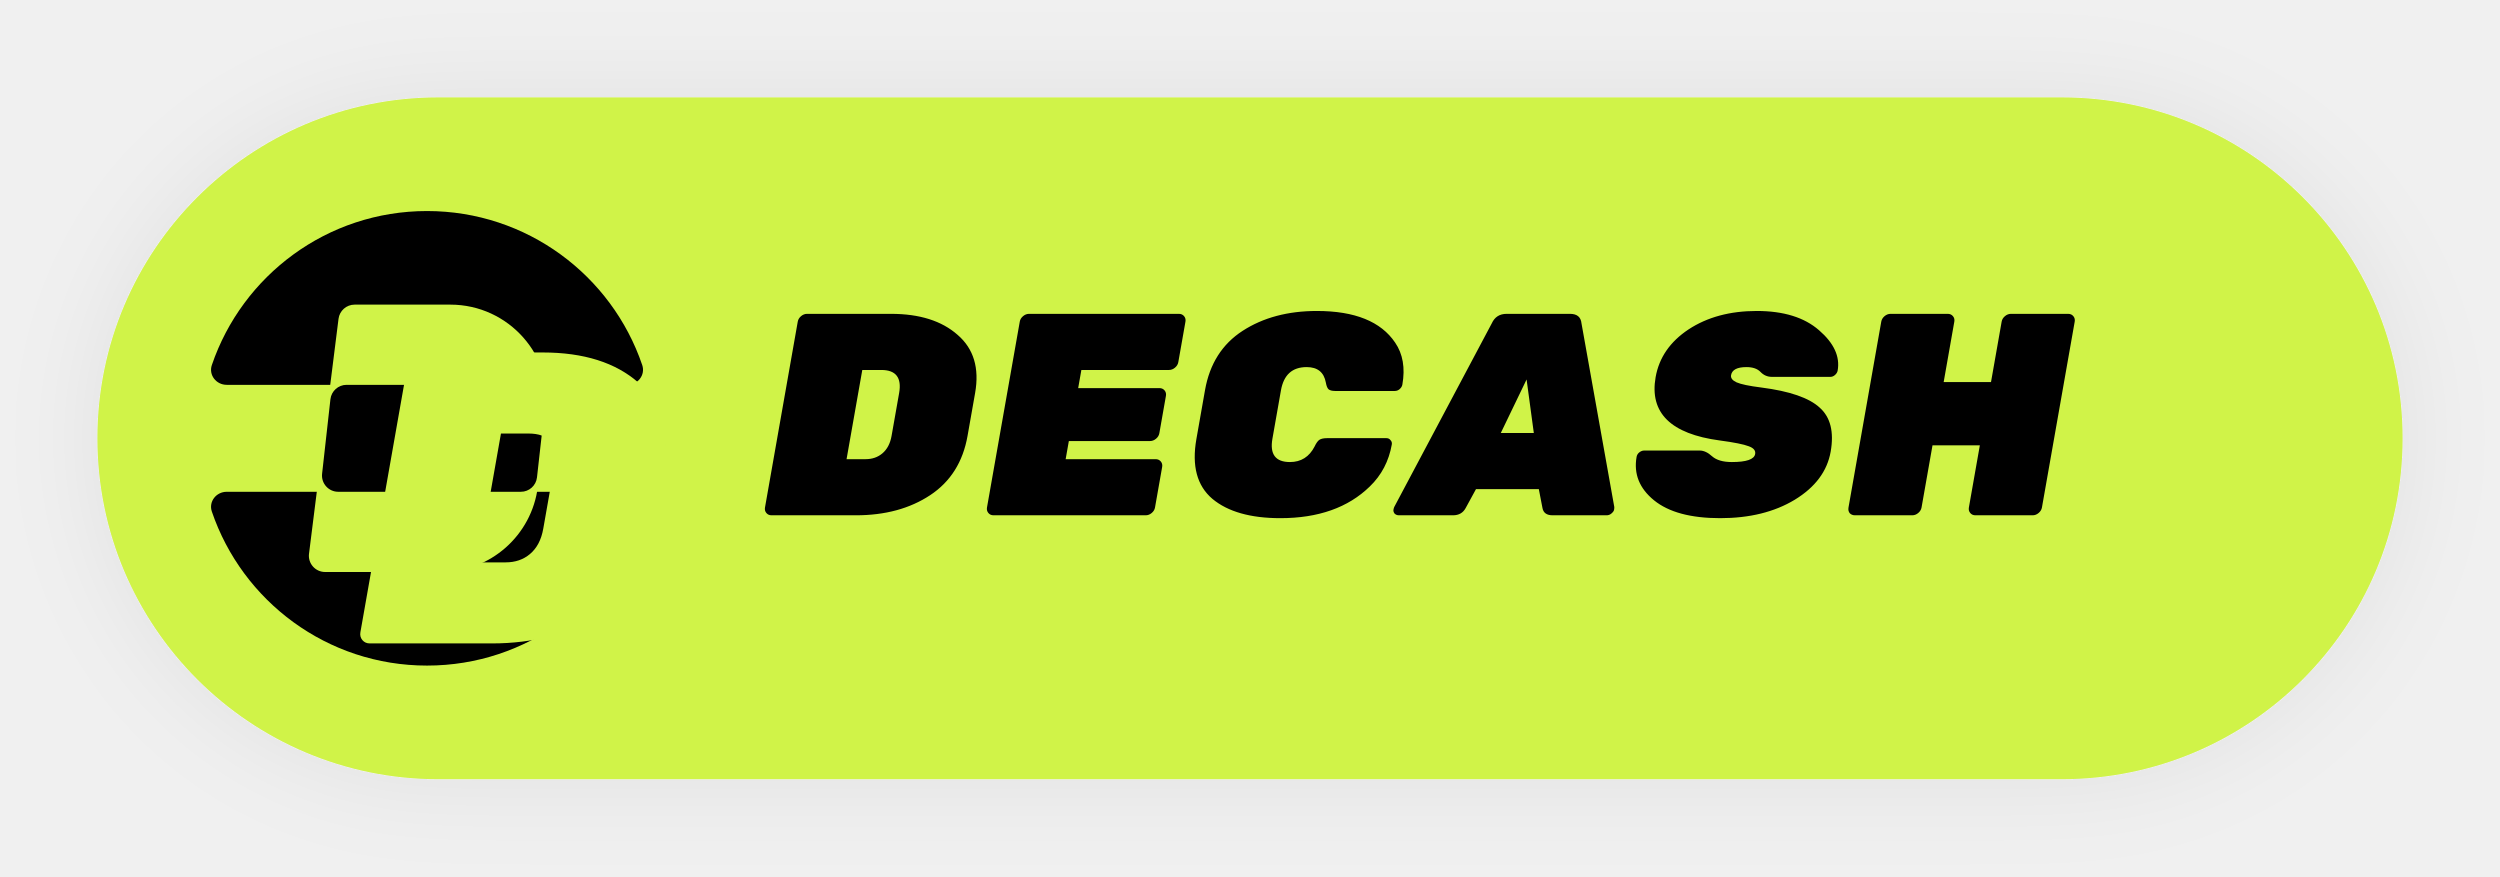
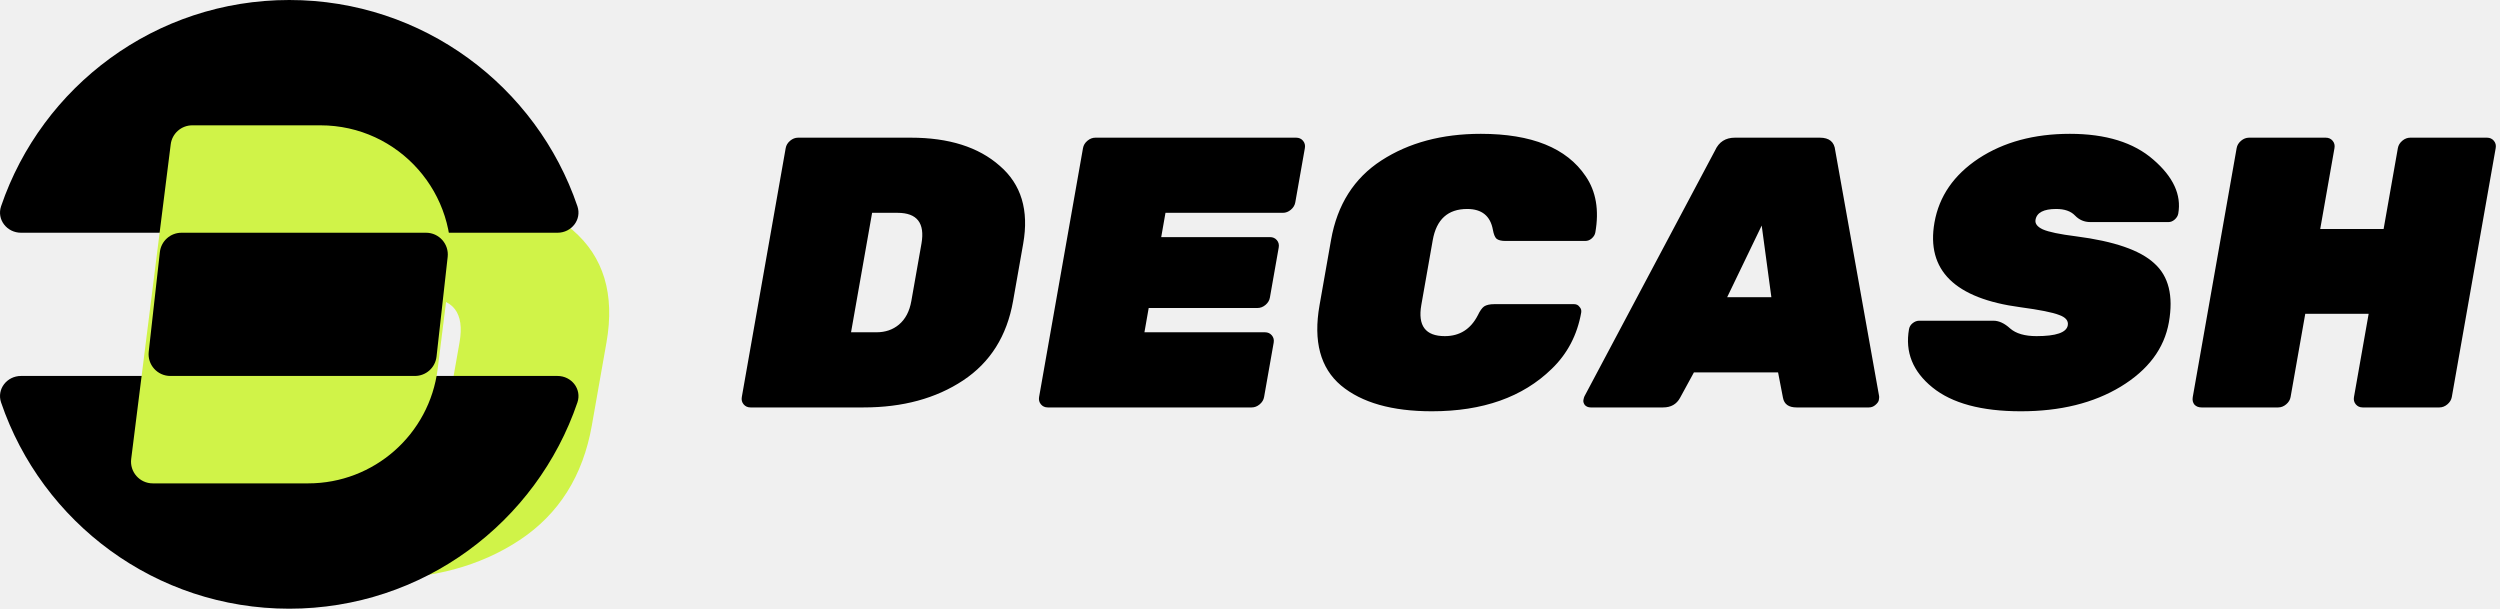
- <svg xmlns="http://www.w3.org/2000/svg" width="154" height="54" viewBox="0 0 154 54" fill="none">
-   <g filter="url(#filter0_d_0_1)">
-     <rect x="6" y="6" width="142" height="42" rx="21" fill="#D0F348" />
+ <svg xmlns="http://www.w3.org/2000/svg" width="115" height="28" viewBox="0 0 115 28" fill="none">
+   <g clip-path="url(#clip0_41524_13)">
+     <path d="M12.941 8.712H20.43C22.96 8.712 24.93 9.335 26.34 10.581C27.77 11.81 28.289 13.534 27.898 15.753L27.225 19.568C26.816 21.89 25.709 23.648 23.903 24.843C22.098 26.038 19.895 26.635 17.295 26.635H9.781C9.59 26.635 9.438 26.567 9.323 26.43C9.209 26.294 9.168 26.132 9.201 25.944L12.118 9.403C12.151 9.215 12.249 9.053 12.411 8.917C12.574 8.78 12.751 8.712 12.941 8.712ZM17.859 13.705L16.459 21.642H18.149C18.739 21.642 19.237 21.472 19.644 21.13C20.071 20.772 20.345 20.251 20.465 19.568L21.138 15.753C21.379 14.388 20.849 13.705 19.549 13.705H17.859Z" fill="#D0F348" />
+     <path d="M25.645 17.294C26.292 17.294 26.769 17.901 26.561 18.513C24.683 24.031 19.458 28 13.305 28C7.153 28 1.928 24.031 0.05 18.513C-0.159 17.901 0.319 17.294 0.966 17.294H25.645ZM13.305 0C19.458 2.48388e-05 24.683 3.969 26.561 9.487C26.769 10.099 26.292 10.706 25.645 10.706H0.966C0.319 10.706 -0.159 10.099 0.05 9.487C1.928 3.969 7.153 0 13.305 0Z" fill="black" />
+     <path d="M7.853 6.64C7.916 6.14 8.341 5.765 8.845 5.765L14.739 5.765C18.35 5.765 21.143 8.93 20.692 12.513L20.131 16.983C19.754 19.984 17.202 22.235 14.178 22.235H7.027C6.425 22.235 5.96 21.708 6.035 21.111L7.853 6.64Z" fill="#D0F348" />
+     <path d="M7.354 11.595C7.411 11.089 7.839 10.706 8.348 10.706H19.599C20.195 10.706 20.659 11.225 20.593 11.817L20.08 16.405C20.023 16.912 19.595 17.294 19.086 17.294H7.835C7.239 17.294 6.775 16.776 6.841 16.183L7.354 11.595Z" fill="black" />
+     <path d="M36.712 6.333H41.896C43.648 6.333 45.012 6.764 45.988 7.627C46.978 8.478 47.338 9.672 47.067 11.208L46.601 13.849C46.318 15.456 45.551 16.674 44.301 17.501C43.051 18.328 41.526 18.742 39.726 18.742H34.524C34.392 18.742 34.287 18.695 34.207 18.6C34.128 18.505 34.1 18.393 34.123 18.263L36.142 6.812C36.165 6.682 36.233 6.57 36.345 6.475C36.458 6.38 36.58 6.333 36.712 6.333ZM40.117 9.79L39.148 15.285H40.318C40.726 15.285 41.071 15.167 41.352 14.931C41.648 14.682 41.838 14.322 41.921 13.849L42.387 11.208C42.553 10.262 42.187 9.79 41.287 9.79H40.117ZM52.644 15.285H58.188C58.32 15.285 58.425 15.332 58.505 15.427C58.584 15.521 58.612 15.634 58.589 15.764L58.148 18.263C58.126 18.393 58.058 18.505 57.945 18.6C57.832 18.695 57.71 18.742 57.578 18.742H48.2C48.068 18.742 47.962 18.695 47.883 18.6C47.804 18.505 47.776 18.393 47.798 18.263L49.818 6.812C49.841 6.682 49.908 6.57 50.021 6.475C50.134 6.38 50.256 6.333 50.388 6.333H59.622C59.754 6.333 59.86 6.38 59.939 6.475C60.018 6.57 60.047 6.682 60.024 6.812L59.583 9.311C59.56 9.441 59.492 9.553 59.38 9.648C59.267 9.743 59.145 9.79 59.013 9.79H53.612L53.416 10.907H58.42C58.552 10.907 58.657 10.954 58.737 11.048C58.816 11.143 58.844 11.255 58.821 11.385L58.415 13.69C58.392 13.82 58.324 13.932 58.212 14.027C58.099 14.121 57.977 14.168 57.844 14.168H52.84L52.644 15.285ZM65.906 11.048L65.381 14.027C65.212 14.984 65.572 15.462 66.46 15.462C67.144 15.462 67.65 15.143 67.979 14.505C68.074 14.304 68.17 14.168 68.267 14.097C68.375 14.027 68.531 13.991 68.735 13.991H72.407C72.515 13.991 72.598 14.032 72.656 14.115C72.727 14.186 72.753 14.275 72.735 14.381C72.553 15.409 72.101 16.272 71.378 16.969C70.045 18.269 68.208 18.919 65.868 18.919C64.032 18.919 62.638 18.523 61.686 17.731C60.736 16.928 60.406 15.699 60.698 14.044L61.229 11.031C61.515 9.412 62.288 8.194 63.547 7.379C64.807 6.564 66.331 6.156 68.119 6.156C70.459 6.156 72.066 6.806 72.941 8.106C73.418 8.803 73.566 9.666 73.385 10.694C73.366 10.8 73.307 10.895 73.209 10.977C73.124 11.048 73.028 11.084 72.92 11.084H69.248C69.056 11.084 68.918 11.048 68.835 10.977C68.763 10.907 68.709 10.771 68.673 10.57C68.557 9.932 68.163 9.613 67.491 9.613C66.603 9.613 66.075 10.091 65.906 11.048ZM79.807 6.333H83.713C84.145 6.333 84.381 6.528 84.42 6.918L86.44 18.228C86.445 18.263 86.441 18.322 86.426 18.405C86.414 18.476 86.358 18.553 86.26 18.635C86.175 18.706 86.079 18.742 85.971 18.742H82.641C82.281 18.742 82.073 18.594 82.017 18.299L81.791 17.129H77.921L77.283 18.299C77.123 18.594 76.863 18.742 76.503 18.742H73.173C73.065 18.742 72.975 18.706 72.904 18.635C72.846 18.553 72.824 18.476 72.836 18.405C72.851 18.322 72.867 18.263 72.886 18.228L78.894 6.918C79.071 6.528 79.375 6.333 79.807 6.333ZM79.449 13.672H81.483L81.038 10.375L79.449 13.672ZM88.986 10.233C89.199 9.028 89.876 8.047 91.017 7.29C92.17 6.534 93.569 6.156 95.213 6.156C96.869 6.156 98.149 6.552 99.054 7.344C99.97 8.135 100.352 8.963 100.2 9.825C100.181 9.932 100.123 10.026 100.024 10.109C99.939 10.18 99.849 10.215 99.753 10.215H96.153C95.877 10.215 95.643 10.115 95.45 9.914C95.258 9.713 94.969 9.613 94.585 9.613C94.01 9.613 93.692 9.778 93.634 10.109C93.603 10.286 93.715 10.434 93.97 10.552C94.237 10.67 94.746 10.777 95.498 10.871C97.246 11.096 98.445 11.509 99.095 12.112C99.759 12.703 99.983 13.607 99.769 14.824C99.556 16.03 98.818 17.016 97.555 17.785C96.305 18.541 94.775 18.919 92.963 18.919C91.15 18.919 89.793 18.553 88.89 17.82C87.987 17.087 87.629 16.195 87.814 15.143C87.833 15.037 87.885 14.948 87.969 14.877C88.068 14.795 88.171 14.753 88.279 14.753H91.699C91.951 14.753 92.206 14.871 92.465 15.108C92.735 15.344 93.14 15.462 93.68 15.462C94.58 15.462 95.059 15.297 95.118 14.966C95.155 14.753 95.021 14.594 94.716 14.487C94.413 14.369 93.822 14.251 92.942 14.133C89.917 13.731 88.599 12.431 88.986 10.233ZM110.872 6.333H114.4C114.532 6.333 114.638 6.38 114.717 6.475C114.797 6.57 114.825 6.682 114.802 6.812L112.783 18.263C112.76 18.393 112.692 18.505 112.579 18.6C112.467 18.695 112.344 18.742 112.212 18.742H108.684C108.552 18.742 108.447 18.695 108.367 18.6C108.288 18.505 108.26 18.393 108.283 18.263L108.958 14.434H106.042L105.367 18.263C105.344 18.393 105.276 18.505 105.163 18.6C105.051 18.695 104.928 18.742 104.796 18.742H101.268C101.136 18.742 101.03 18.7 100.948 18.618C100.869 18.523 100.842 18.405 100.867 18.263L102.886 6.812C102.909 6.682 102.977 6.57 103.089 6.475C103.202 6.38 103.324 6.333 103.456 6.333H106.984C107.116 6.333 107.222 6.38 107.301 6.475C107.381 6.57 107.409 6.682 107.386 6.812L106.73 10.534H109.646L110.302 6.812C110.325 6.682 110.393 6.57 110.505 6.475C110.618 6.38 110.74 6.333 110.872 6.333Z" fill="black" />
  </g>
-   <path d="M38.645 30.294C39.292 30.294 39.769 30.901 39.561 31.513C37.683 37.031 32.458 41 26.305 41C20.152 41 14.927 37.031 13.05 31.513C12.841 30.901 13.319 30.294 13.966 30.294H38.645ZM26.305 13C32.458 13 37.683 16.969 39.561 22.487C39.769 23.099 39.292 23.706 38.645 23.706H13.966C13.319 23.706 12.841 23.099 13.05 22.487C14.927 16.969 20.152 13 26.305 13Z" fill="black" />
-   <path d="M20.853 19.64C20.916 19.14 21.341 18.765 21.846 18.765L27.739 18.765C31.35 18.765 34.143 21.93 33.693 25.513L33.131 29.983C32.754 32.984 30.202 35.235 27.178 35.235H20.027C19.425 35.235 18.96 34.708 19.035 34.111L20.853 19.64Z" fill="#D0F348" />
-   <path d="M20.354 24.595C20.411 24.089 20.839 23.706 21.348 23.706H32.599C33.195 23.706 33.659 24.224 33.593 24.817L33.079 29.405C33.023 29.911 32.595 30.294 32.086 30.294H20.835C20.239 30.294 19.775 29.776 19.841 29.183L20.354 24.595Z" fill="black" />
-   <path d="M49.712 19.333H54.896C56.648 19.333 58.012 19.765 58.988 20.627C59.978 21.478 60.338 22.672 60.067 24.208L59.601 26.849C59.318 28.456 58.551 29.674 57.301 30.501C56.051 31.328 54.526 31.742 52.726 31.742H47.524C47.392 31.742 47.287 31.695 47.207 31.6C47.128 31.505 47.1 31.393 47.123 31.263L49.142 19.812C49.165 19.682 49.233 19.57 49.345 19.475C49.458 19.38 49.58 19.333 49.712 19.333ZM53.117 22.79L52.148 28.285H53.318C53.726 28.285 54.071 28.167 54.352 27.93C54.648 27.682 54.838 27.322 54.921 26.849L55.387 24.208C55.553 23.262 55.187 22.79 54.287 22.79H53.117ZM65.644 28.285H71.188C71.32 28.285 71.425 28.332 71.505 28.427C71.584 28.521 71.612 28.634 71.589 28.764L71.148 31.263C71.126 31.393 71.058 31.505 70.945 31.6C70.832 31.695 70.71 31.742 70.578 31.742H61.2C61.068 31.742 60.962 31.695 60.883 31.6C60.804 31.505 60.776 31.393 60.798 31.263L62.818 19.812C62.841 19.682 62.908 19.57 63.021 19.475C63.134 19.38 63.256 19.333 63.388 19.333H72.622C72.754 19.333 72.86 19.38 72.939 19.475C73.018 19.57 73.047 19.682 73.024 19.812L72.583 22.311C72.56 22.441 72.492 22.553 72.379 22.648C72.267 22.743 72.144 22.79 72.013 22.79H66.612L66.416 23.907H71.42C71.552 23.907 71.657 23.954 71.737 24.048C71.816 24.143 71.844 24.255 71.821 24.385L71.415 26.69C71.392 26.82 71.324 26.932 71.212 27.026C71.099 27.121 70.977 27.168 70.844 27.168H65.841L65.644 28.285ZM78.906 24.048L78.381 27.026C78.212 27.984 78.572 28.462 79.46 28.462C80.144 28.462 80.65 28.143 80.979 27.505C81.074 27.304 81.17 27.168 81.267 27.097C81.375 27.026 81.531 26.991 81.735 26.991H85.407C85.515 26.991 85.598 27.032 85.656 27.115C85.727 27.186 85.753 27.275 85.735 27.381C85.553 28.409 85.101 29.272 84.378 29.969C83.045 31.269 81.208 31.919 78.868 31.919C77.032 31.919 75.638 31.523 74.686 30.731C73.736 29.928 73.406 28.699 73.698 27.044L74.229 24.031C74.515 22.412 75.287 21.194 76.547 20.379C77.807 19.564 79.331 19.156 81.119 19.156C83.459 19.156 85.066 19.806 85.941 21.106C86.418 21.803 86.566 22.666 86.385 23.694C86.366 23.8 86.307 23.895 86.209 23.977C86.124 24.048 86.028 24.084 85.92 24.084H82.248C82.056 24.084 81.918 24.048 81.835 23.977C81.763 23.907 81.709 23.771 81.673 23.57C81.557 22.932 81.163 22.613 80.491 22.613C79.603 22.613 79.075 23.091 78.906 24.048ZM92.807 19.333H96.713C97.145 19.333 97.381 19.528 97.42 19.918L99.44 31.228C99.445 31.263 99.441 31.322 99.426 31.405C99.414 31.476 99.358 31.553 99.26 31.635C99.175 31.706 99.079 31.742 98.971 31.742H95.641C95.281 31.742 95.073 31.594 95.017 31.299L94.791 30.129H90.921L90.283 31.299C90.123 31.594 89.863 31.742 89.503 31.742H86.173C86.065 31.742 85.975 31.706 85.904 31.635C85.846 31.553 85.824 31.476 85.836 31.405C85.851 31.322 85.867 31.263 85.886 31.228L91.894 19.918C92.071 19.528 92.375 19.333 92.807 19.333ZM92.449 26.672H94.483L94.038 23.375L92.449 26.672ZM101.986 23.233C102.199 22.028 102.876 21.047 104.017 20.29C105.17 19.534 106.569 19.156 108.213 19.156C109.869 19.156 111.149 19.552 112.054 20.344C112.97 21.135 113.352 21.963 113.2 22.825C113.181 22.932 113.123 23.026 113.024 23.109C112.939 23.18 112.849 23.215 112.753 23.215H109.153C108.877 23.215 108.643 23.115 108.45 22.914C108.258 22.713 107.969 22.613 107.585 22.613C107.009 22.613 106.692 22.778 106.634 23.109C106.603 23.286 106.715 23.434 106.97 23.552C107.237 23.67 107.746 23.777 108.498 23.871C110.246 24.096 111.445 24.509 112.095 25.112C112.759 25.703 112.983 26.607 112.769 27.824C112.556 29.03 111.818 30.016 110.555 30.785C109.305 31.541 107.775 31.919 105.963 31.919C104.151 31.919 102.793 31.553 101.89 30.82C100.988 30.087 100.629 29.195 100.814 28.143C100.833 28.037 100.885 27.948 100.969 27.877C101.068 27.795 101.171 27.753 101.279 27.753H104.699C104.951 27.753 105.206 27.871 105.465 28.108C105.735 28.344 106.14 28.462 106.68 28.462C107.58 28.462 108.059 28.297 108.118 27.966C108.155 27.753 108.021 27.594 107.716 27.487C107.413 27.369 106.822 27.251 105.942 27.133C102.917 26.731 101.599 25.431 101.986 23.233ZM123.872 19.333H127.4C127.532 19.333 127.638 19.38 127.717 19.475C127.797 19.57 127.825 19.682 127.802 19.812L125.783 31.263C125.76 31.393 125.692 31.505 125.579 31.6C125.467 31.695 125.344 31.742 125.212 31.742H121.684C121.552 31.742 121.447 31.695 121.367 31.6C121.288 31.505 121.26 31.393 121.283 31.263L121.958 27.434H119.042L118.367 31.263C118.344 31.393 118.276 31.505 118.163 31.6C118.051 31.695 117.928 31.742 117.796 31.742H114.268C114.136 31.742 114.03 31.7 113.948 31.618C113.869 31.523 113.842 31.405 113.867 31.263L115.886 19.812C115.909 19.682 115.977 19.57 116.089 19.475C116.202 19.38 116.324 19.333 116.456 19.333H119.984C120.116 19.333 120.222 19.38 120.301 19.475C120.381 19.57 120.409 19.682 120.386 19.812L119.73 23.534H122.646L123.302 19.812C123.325 19.682 123.393 19.57 123.505 19.475C123.618 19.38 123.74 19.333 123.872 19.333Z" fill="black" />
-   <path d="M25.942 21.712H33.429C35.96 21.712 37.93 22.335 39.34 23.581C40.77 24.81 41.289 26.534 40.898 28.753L40.225 32.568C39.816 34.89 38.709 36.648 36.903 37.843C35.098 39.038 32.895 39.635 30.295 39.635H22.781C22.59 39.635 22.438 39.567 22.323 39.431C22.209 39.294 22.168 39.132 22.201 38.944L25.118 22.403C25.151 22.215 25.249 22.053 25.411 21.917C25.574 21.78 25.751 21.712 25.942 21.712ZM30.859 26.705L29.459 34.642H31.149C31.739 34.642 32.237 34.472 32.644 34.13C33.071 33.772 33.345 33.251 33.465 32.568L34.138 28.753C34.379 27.388 33.849 26.705 32.549 26.705H30.859Z" fill="#D0F348" />
  <defs>
-     <filter id="filter0_d_0_1" x="0" y="0" width="154" height="54" filterUnits="userSpaceOnUse" color-interpolation-filters="sRGB">
-       <feFlood flood-opacity="0" result="BackgroundImageFix" />
-       <feColorMatrix in="SourceAlpha" type="matrix" values="0 0 0 0 0 0 0 0 0 0 0 0 0 0 0 0 0 0 127 0" result="hardAlpha" />
-       <feOffset />
-       <feGaussianBlur stdDeviation="3" />
-       <feComposite in2="hardAlpha" operator="out" />
-       <feColorMatrix type="matrix" values="0 0 0 0 0 0 0 0 0 0 0 0 0 0 0 0 0 0 0.06 0" />
-       <feBlend mode="normal" in2="BackgroundImageFix" result="effect1_dropShadow_0_1" />
-       <feBlend mode="normal" in="SourceGraphic" in2="effect1_dropShadow_0_1" result="shape" />
-     </filter>
+     <clipPath id="clip0_41524_13">
+       <rect width="115" height="28" fill="white" />
+     </clipPath>
  </defs>
</svg>
